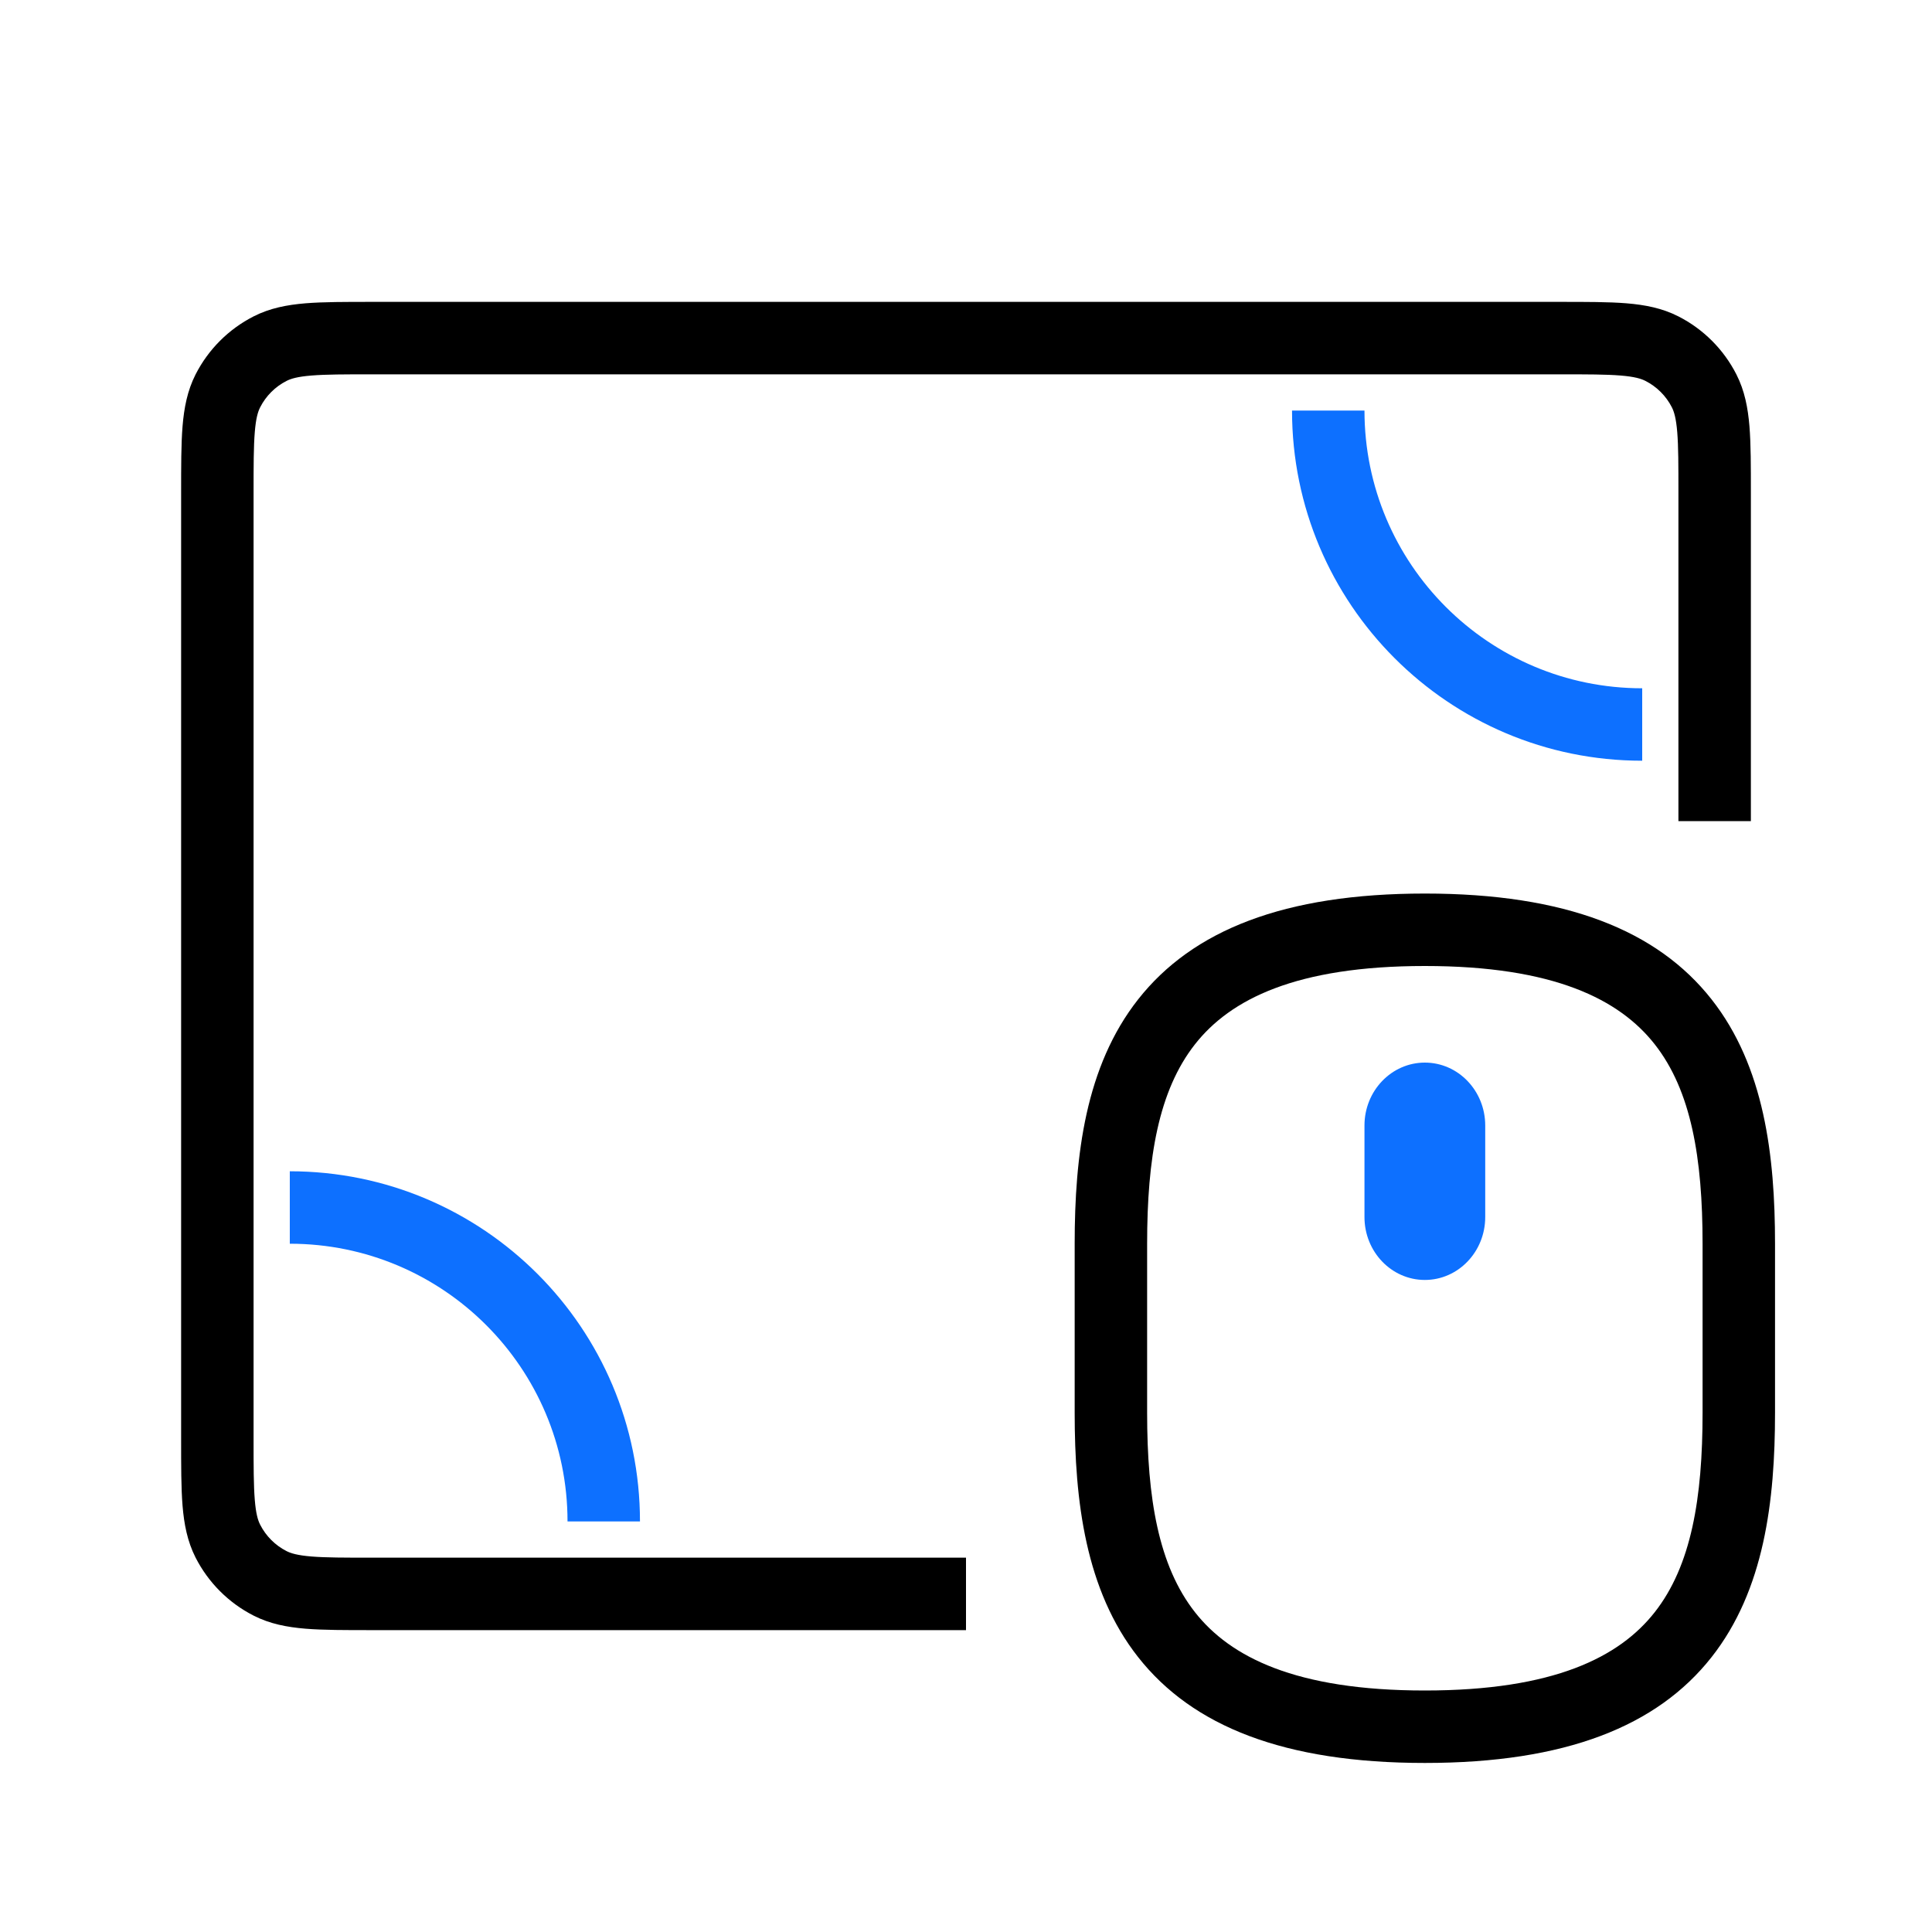
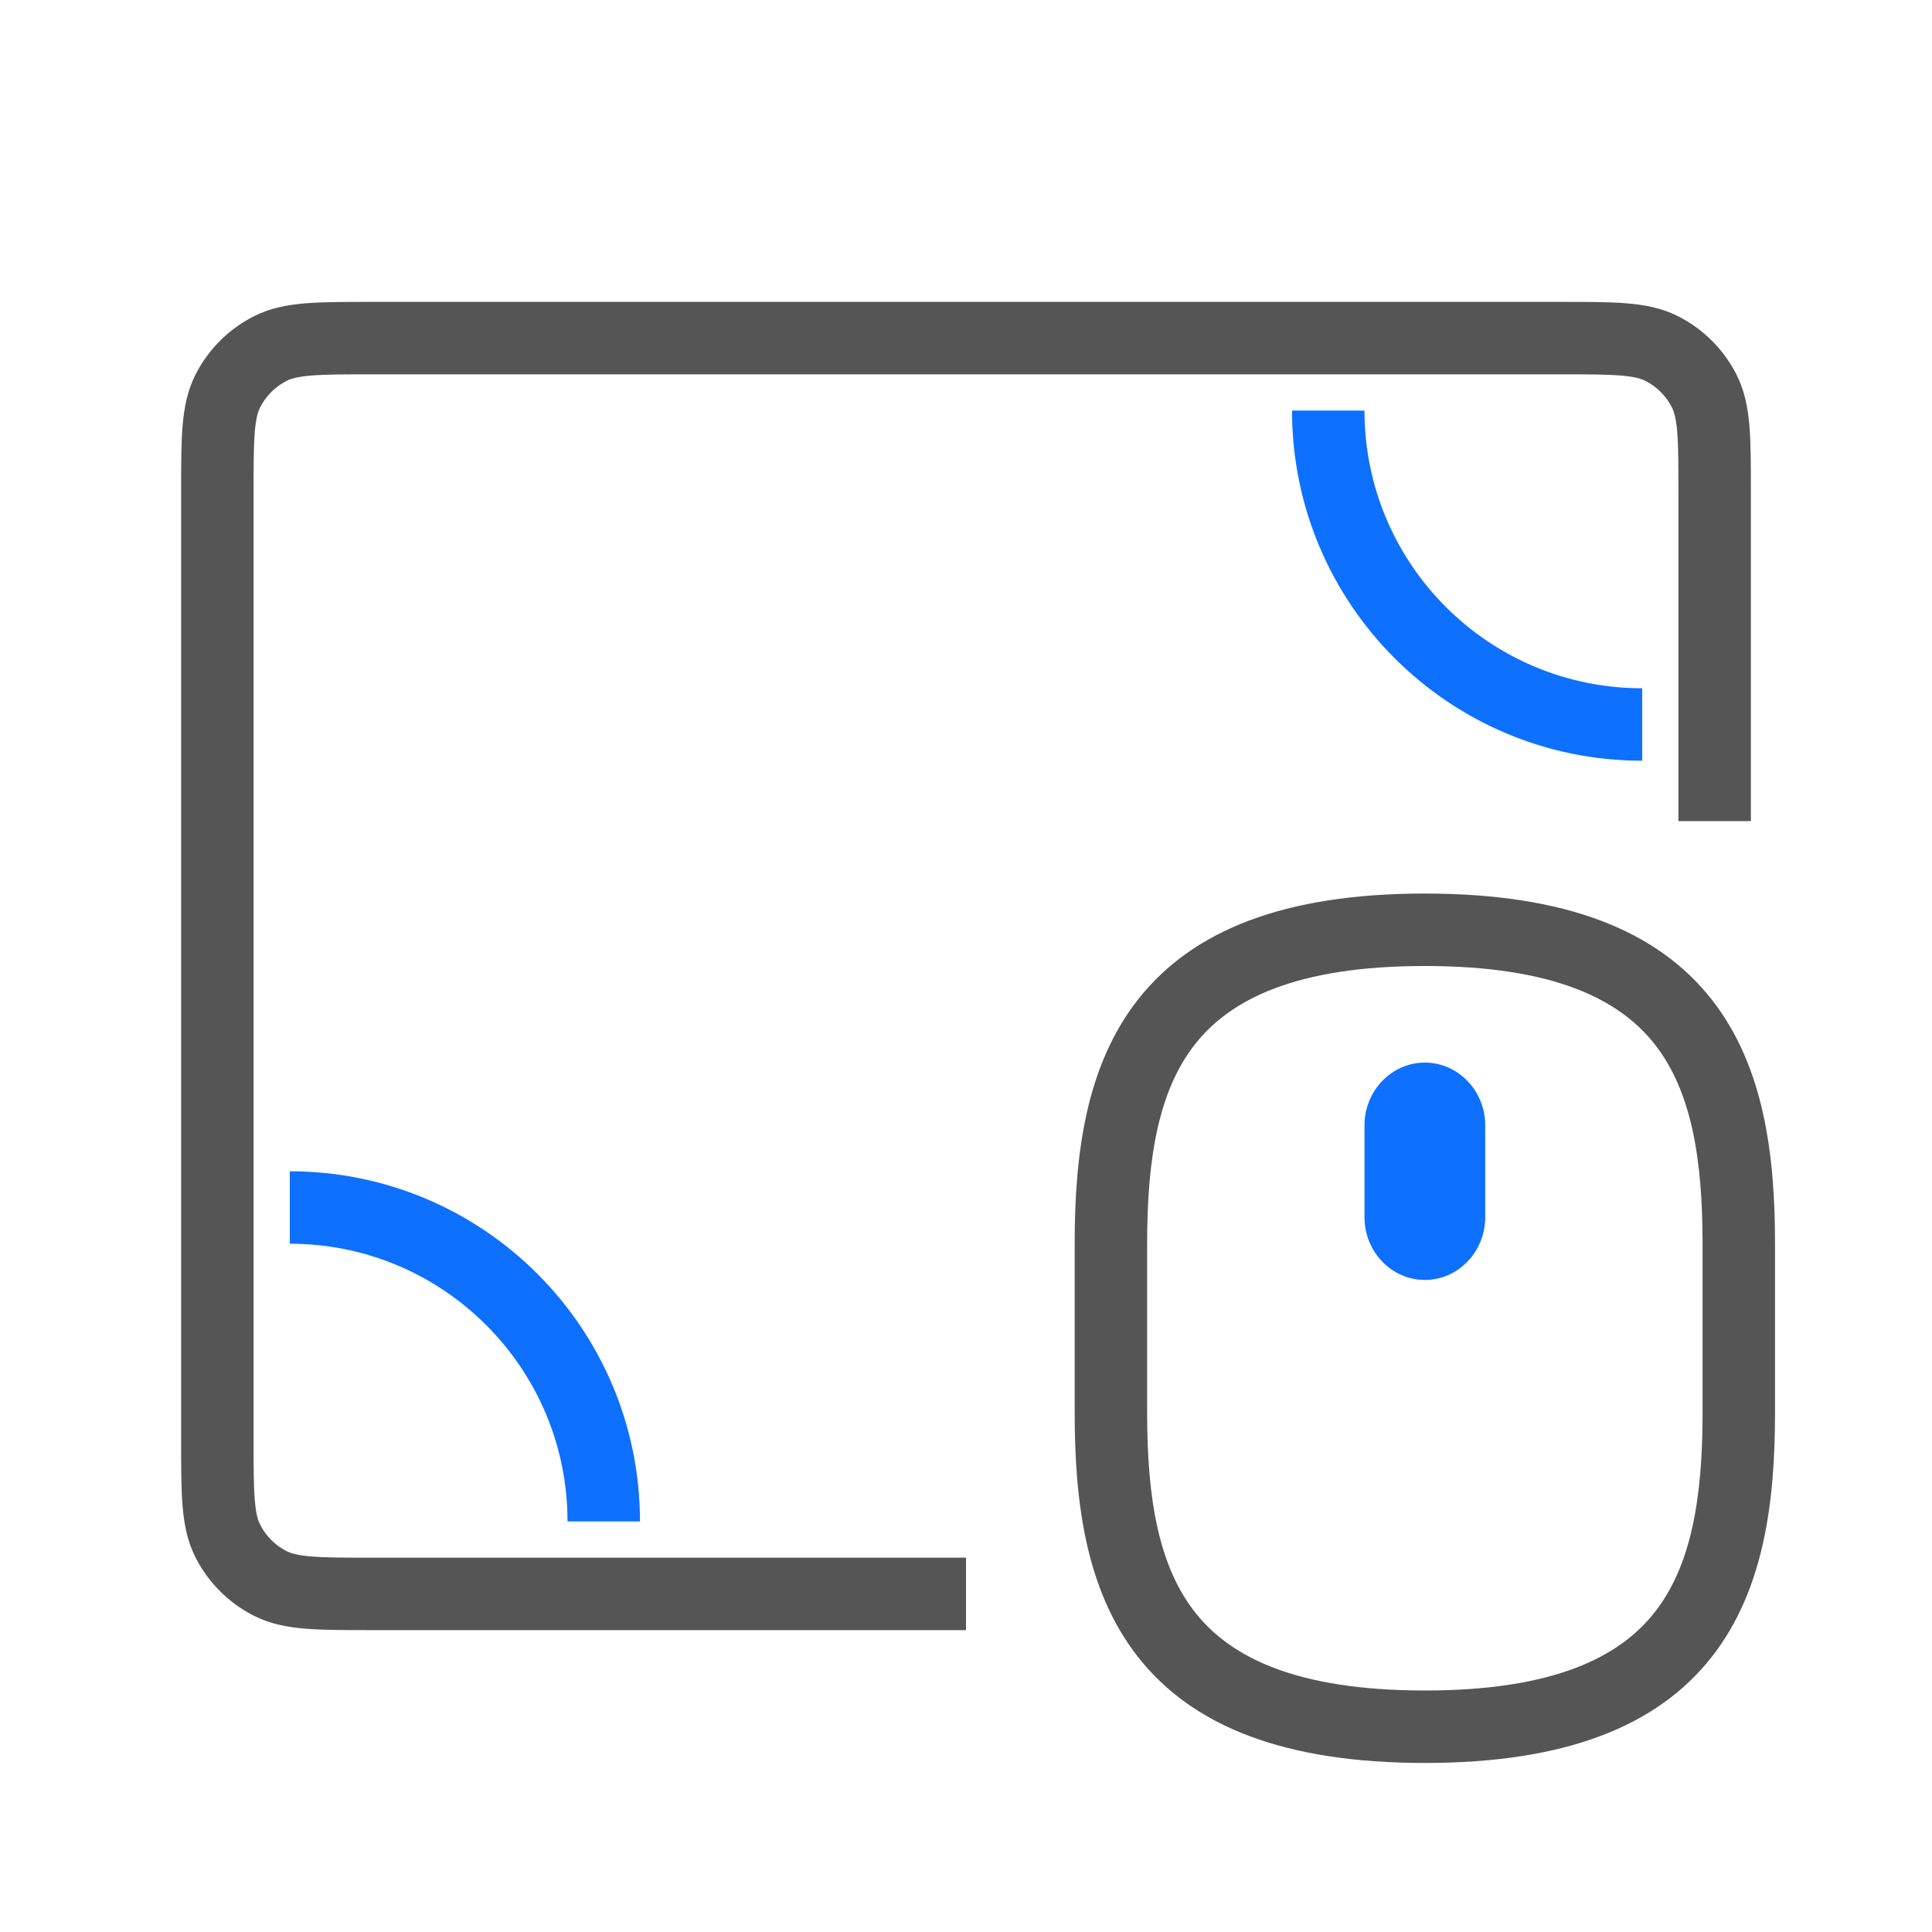
<svg xmlns="http://www.w3.org/2000/svg" width="80" height="80" viewBox="0 0 80 80" fill="none">
-   <path d="M9.436 63.816L8.099 64.497L8.099 64.497L9.436 63.816ZM11.184 65.564L11.865 64.228H11.865L11.184 65.564ZM68.816 14.436L69.497 13.1L69.497 13.1L68.816 14.436ZM70.564 16.184L69.228 16.865V16.865L70.564 16.184ZM11.184 14.436L10.503 13.1L10.503 13.1L11.184 14.436ZM9.436 16.184L8.099 15.503L8.099 15.503L9.436 16.184ZM15.4 14V15.5H64.6V14V12.5H15.4V14ZM9 59.6H10.5V20.4H9H7.5V59.6H9ZM71 20.4H69.5V34H71H72.5V20.4H71ZM40 66V64.5H15.4V66V67.5H40V66ZM9 59.6H7.5C7.5 60.695 7.499 61.607 7.559 62.349C7.622 63.109 7.756 63.822 8.099 64.497L9.436 63.816L10.773 63.135C10.68 62.954 10.596 62.679 10.55 62.105C10.501 61.513 10.5 60.745 10.5 59.6H9ZM15.4 66V64.5C14.255 64.5 13.487 64.499 12.895 64.451C12.321 64.404 12.046 64.32 11.865 64.228L11.184 65.564L10.503 66.9C11.178 67.244 11.891 67.378 12.651 67.441C13.393 67.501 14.305 67.5 15.4 67.5V66ZM9.436 63.816L8.099 64.497C8.627 65.532 9.468 66.373 10.503 66.9L11.184 65.564L11.865 64.228C11.395 63.988 11.012 63.605 10.773 63.135L9.436 63.816ZM64.6 14V15.5C65.745 15.5 66.513 15.501 67.105 15.55C67.679 15.596 67.954 15.68 68.135 15.773L68.816 14.436L69.497 13.1C68.822 12.756 68.109 12.622 67.349 12.559C66.607 12.499 65.695 12.5 64.6 12.5V14ZM71 20.4H72.5C72.5 19.305 72.501 18.393 72.441 17.651C72.378 16.891 72.244 16.178 71.9 15.503L70.564 16.184L69.228 16.865C69.32 17.046 69.404 17.321 69.451 17.895C69.499 18.487 69.5 19.255 69.5 20.4H71ZM68.816 14.436L68.135 15.773C68.605 16.012 68.988 16.395 69.228 16.865L70.564 16.184L71.9 15.503C71.373 14.468 70.532 13.627 69.497 13.1L68.816 14.436ZM15.4 14V12.5C14.305 12.5 13.393 12.499 12.651 12.559C11.891 12.622 11.178 12.756 10.503 13.1L11.184 14.436L11.865 15.773C12.046 15.68 12.321 15.596 12.895 15.55C13.487 15.501 14.255 15.5 15.4 15.5V14ZM9 20.4H10.5C10.5 19.255 10.501 18.487 10.55 17.895C10.596 17.321 10.68 17.046 10.773 16.865L9.436 16.184L8.099 15.503C7.756 16.178 7.622 16.891 7.559 17.651C7.499 18.393 7.5 19.305 7.5 20.4H9ZM11.184 14.436L10.503 13.1C9.468 13.627 8.627 14.468 8.099 15.503L9.436 16.184L10.773 16.865C11.012 16.395 11.395 16.012 11.865 15.773L11.184 14.436ZM46 58.5H47.5V51.5H46H44.5V58.5H46ZM72 51.5H70.5V58.5H72H73.5V51.5H72ZM59 71.5V70C53.649 70 50.941 68.612 49.486 66.764C47.967 64.835 47.5 62.036 47.5 58.5H46H44.5C44.5 62.143 44.943 65.844 47.129 68.62C49.379 71.478 53.171 73 59 73V71.5ZM59 71.5V73C64.829 73 68.621 71.478 70.871 68.62C73.057 65.844 73.5 62.143 73.5 58.5H72H70.5C70.5 62.036 70.033 64.835 68.514 66.764C67.059 68.612 64.351 70 59 70V71.5ZM59 38.5V40C64.351 40 67.059 41.388 68.514 43.236C70.033 45.164 70.5 47.964 70.5 51.5H72H73.5C73.5 47.857 73.057 44.156 70.871 41.38C68.621 38.522 64.829 37 59 37V38.5ZM59 38.5V37C53.171 37 49.379 38.522 47.129 41.38C44.943 44.156 44.5 47.857 44.5 51.5H46H47.5C47.5 47.964 47.967 45.164 49.486 43.236C50.941 41.388 53.649 40 59 40V38.5Z" fill="black" style="fill:black;fill-opacity:1;" />
+   <path d="M9.436 63.816L8.099 64.497L8.099 64.497L9.436 63.816ZM11.184 65.564L11.865 64.228H11.865L11.184 65.564ZM68.816 14.436L69.497 13.1L69.497 13.1L68.816 14.436ZM70.564 16.184L69.228 16.865V16.865L70.564 16.184ZM11.184 14.436L10.503 13.1L10.503 13.1L11.184 14.436ZM9.436 16.184L8.099 15.503L8.099 15.503L9.436 16.184ZM15.4 14V15.5H64.6V14V12.5H15.4V14ZM9 59.6H10.5V20.4H9H7.5V59.6H9ZM71 20.4H69.5V34H71H72.5V20.4H71ZM40 66V64.5H15.4V66V67.5H40V66ZM9 59.6H7.5C7.5 60.695 7.499 61.607 7.559 62.349C7.622 63.109 7.756 63.822 8.099 64.497L9.436 63.816L10.773 63.135C10.68 62.954 10.596 62.679 10.55 62.105C10.501 61.513 10.5 60.745 10.5 59.6H9ZM15.4 66V64.5C14.255 64.5 13.487 64.499 12.895 64.451C12.321 64.404 12.046 64.32 11.865 64.228L11.184 65.564L10.503 66.9C11.178 67.244 11.891 67.378 12.651 67.441C13.393 67.501 14.305 67.5 15.4 67.5V66ZM9.436 63.816L8.099 64.497C8.627 65.532 9.468 66.373 10.503 66.9L11.184 65.564L11.865 64.228C11.395 63.988 11.012 63.605 10.773 63.135L9.436 63.816ZM64.6 14V15.5C65.745 15.5 66.513 15.501 67.105 15.55C67.679 15.596 67.954 15.68 68.135 15.773L68.816 14.436L69.497 13.1C68.822 12.756 68.109 12.622 67.349 12.559C66.607 12.499 65.695 12.5 64.6 12.5V14ZM71 20.4H72.5C72.5 19.305 72.501 18.393 72.441 17.651C72.378 16.891 72.244 16.178 71.9 15.503L70.564 16.184L69.228 16.865C69.32 17.046 69.404 17.321 69.451 17.895C69.499 18.487 69.5 19.255 69.5 20.4H71ZM68.816 14.436L68.135 15.773C68.605 16.012 68.988 16.395 69.228 16.865L70.564 16.184L71.9 15.503C71.373 14.468 70.532 13.627 69.497 13.1L68.816 14.436ZM15.4 14V12.5C14.305 12.5 13.393 12.499 12.651 12.559C11.891 12.622 11.178 12.756 10.503 13.1L11.184 14.436L11.865 15.773C12.046 15.68 12.321 15.596 12.895 15.55C13.487 15.501 14.255 15.5 15.4 15.5V14ZM9 20.4H10.5C10.5 19.255 10.501 18.487 10.55 17.895C10.596 17.321 10.68 17.046 10.773 16.865L9.436 16.184L8.099 15.503C7.756 16.178 7.622 16.891 7.559 17.651C7.499 18.393 7.5 19.305 7.5 20.4H9ZM11.184 14.436L10.503 13.1C9.468 13.627 8.627 14.468 8.099 15.503L9.436 16.184L10.773 16.865C11.012 16.395 11.395 16.012 11.865 15.773L11.184 14.436ZM46 58.5H47.5V51.5H46H44.5V58.5H46ZM72 51.5H70.5V58.5H72H73.5V51.5H72ZM59 71.5V70C53.649 70 50.941 68.612 49.486 66.764C47.967 64.835 47.5 62.036 47.5 58.5H46H44.5C44.5 62.143 44.943 65.844 47.129 68.62C49.379 71.478 53.171 73 59 73V71.5ZM59 71.5V73C64.829 73 68.621 71.478 70.871 68.62C73.057 65.844 73.5 62.143 73.5 58.5H72H70.5C70.5 62.036 70.033 64.835 68.514 66.764C67.059 68.612 64.351 70 59 70V71.5ZM59 38.5V40C64.351 40 67.059 41.388 68.514 43.236C70.033 45.164 70.5 47.964 70.5 51.5H72H73.5C73.5 47.857 73.057 44.156 70.871 41.38C68.621 38.522 64.829 37 59 37V38.5ZM59 38.5V37C53.171 37 49.379 38.522 47.129 41.38C44.943 44.156 44.5 47.857 44.5 51.5H46H47.5C47.5 47.964 47.967 45.164 49.486 43.236C50.941 41.388 53.649 40 59 40V38.5Z" fill="#555" style="fill:#555;fill-opacity:1;" />
  <path d="M12 48.5C20.008 48.5 26.5 54.992 26.5 63H23.5C23.5 56.649 18.351 51.5 12 51.5V48.5Z" fill="#0D70FF" style="fill:#0D70FF;fill:color(display-p3 0.05 0.44 1);fill-opacity:1;" />
  <path d="M59 44C60.381 44 61.5 45.167 61.5 46.605V50.395C61.5 51.833 60.381 53 59 53C57.619 53 56.5 51.833 56.5 50.395V46.605C56.5 45.167 57.619 44 59 44Z" fill="#0D70FF" style="fill:#0D70FF;fill:color(display-p3 0.05 0.44 1);fill-opacity:1;" />
  <path d="M56.5 17C56.5 23.351 61.649 28.5 68 28.5V31.5C59.992 31.5 53.5 25.008 53.5 17H56.5Z" fill="#0D70FF" style="fill:#0D70FF;fill:color(display-p3 0.05 0.44 1);fill-opacity:1;" />
</svg>
